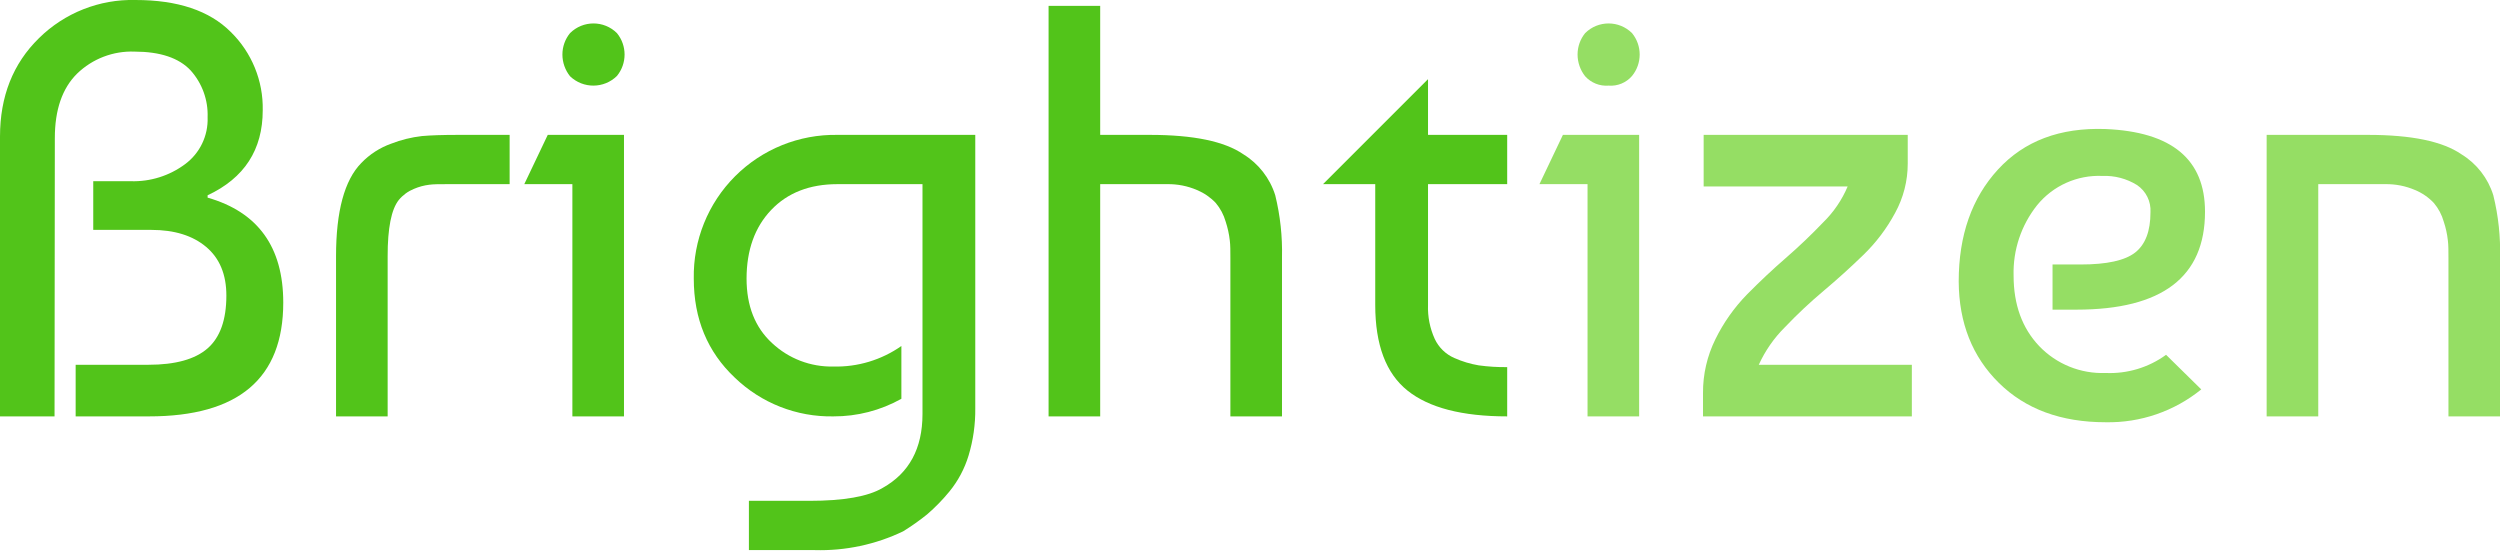
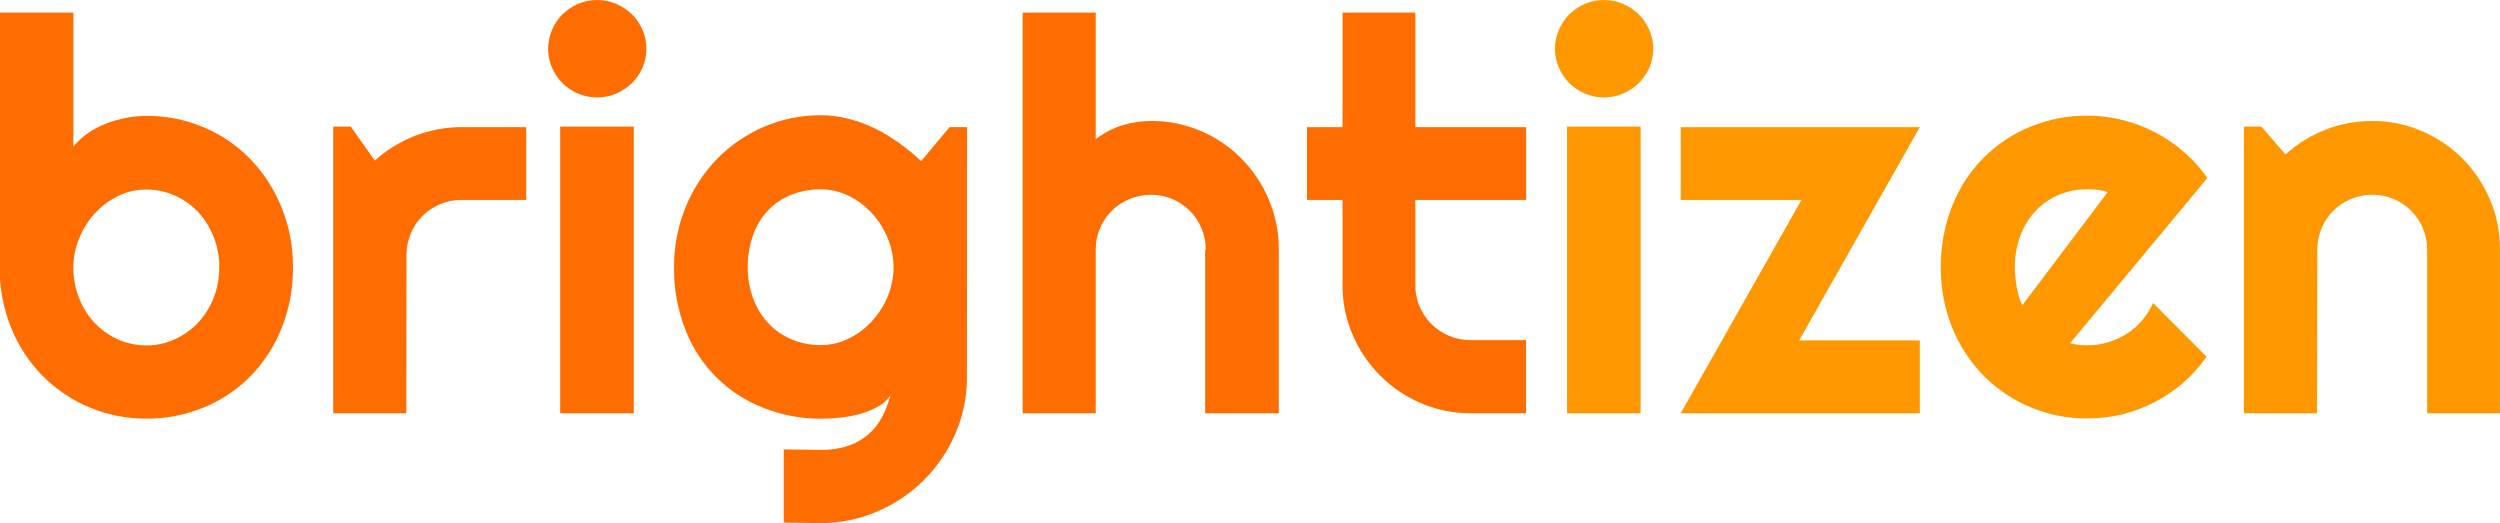
- <svg xmlns="http://www.w3.org/2000/svg" id="Layer_1" data-name="Layer 1" viewBox="0 0 426.29 93.8">
+ <svg xmlns="http://www.w3.org/2000/svg" id="Layer_1" data-name="Layer 1" viewBox="0 0 428.74 89.69">
  <defs>
-     <style>.cls-1{fill:#52c41a;}.cls-2{fill:#95de64;}</style>
+     <style>.cls-1{fill:#ff6d00;}.cls-2{fill:#ff9800;}</style>
  </defs>
-   <path class="cls-1" d="M15.8,85H6.5V37.3q0-10.3,6.65-16.8A22.63,22.63,0,0,1,29.6,14q10.8,0,16.25,5.45A18.16,18.16,0,0,1,51.3,32.8q0,10.1-9.4,14.5v.4q12.9,3.7,12.9,17.9Q54.8,85,31.9,85H19.4V76.2H31.8q6.9,0,10.1-2.8t3.2-9q0-5.4-3.45-8.3T32.3,53.2H22.4V44.9h6.4A14.75,14.75,0,0,0,38.05,42a9.49,9.49,0,0,0,3.85-8A11.33,11.33,0,0,0,39,26q-3-3.19-9.55-3.2a13.35,13.35,0,0,0-9.8,3.75q-3.8,3.75-3.8,11Z" transform="translate(-6.5 -14)" />
-   <path class="cls-1" d="M63.8,85V57.7q0-11.51,4.3-15.9a13.16,13.16,0,0,1,5.1-3.3,21,21,0,0,1,5.25-1.3Q80.7,37,84.6,37h8.8v8.4H82.8c-1.34,0-2.37,0-3.1.1a9.59,9.59,0,0,0-2.6.7,6.52,6.52,0,0,0-2.6,1.9q-1.91,2.4-1.9,9.6V85Z" transform="translate(-6.5 -14)" />
-   <path class="cls-1" d="M112.9,85h-8.8V45.4H95.9l4-8.4h13Zm-9.2-58a5.94,5.94,0,0,1-1.3-3.7,5.75,5.75,0,0,1,1.3-3.65,5.67,5.67,0,0,1,8,0,5.77,5.77,0,0,1,0,7.3,5.74,5.74,0,0,1-8,.05Z" transform="translate(-6.5 -14)" />
-   <path class="cls-1" d="M148.6,85a23.6,23.6,0,0,1-16.8-6.6q-7-6.6-7-16.9A24.08,24.08,0,0,1,149.3,37h23.5V83.6a26.77,26.77,0,0,1-1.15,8.1,17.85,17.85,0,0,1-3.25,6.1,31.73,31.73,0,0,1-3.8,3.9,40.21,40.21,0,0,1-4.1,2.9,32.68,32.68,0,0,1-15.1,3.2H134.2V99.4h10.3q8.79,0,12.5-2.2,6.8-3.8,6.8-12.6V45.4H149.3q-7.11,0-11.3,4.4t-4.2,11.7q0,7,4.35,11a14.79,14.79,0,0,0,10.45,4A19.35,19.35,0,0,0,160.2,73v9A23.52,23.52,0,0,1,148.6,85Z" transform="translate(-6.5 -14)" />
-   <path class="cls-1" d="M194.1,15V37h8.5q11.1,0,15.9,3.3a12.62,12.62,0,0,1,5.45,7A40.43,40.43,0,0,1,225.1,57.9V85h-8.8V58c0-1.2,0-2.22-.1-3a15.92,15.92,0,0,0-.7-3.2,8.62,8.62,0,0,0-1.7-3.2,9.37,9.37,0,0,0-3.2-2.2,12.38,12.38,0,0,0-5.1-1H194.1V85h-8.8V15Z" transform="translate(-6.5 -14)" />
-   <path class="cls-1" d="M232.1,45.4,250,27.5V37h13.5v8.4H250V66a12.88,12.88,0,0,0,1.15,5.8,6.58,6.58,0,0,0,3.35,3.25,17.16,17.16,0,0,0,4.15,1.25,32.65,32.65,0,0,0,4.85.3V85q-11.5,0-17-4.4T241,66V45.4Z" transform="translate(-6.5 -14)" />
-   <path class="cls-2" d="M286,85h-8.8V45.4H269l4-8.4h13Zm-9.21-58a6,6,0,0,1-1.29-3.7,5.79,5.79,0,0,1,1.29-3.65,5.67,5.67,0,0,1,8,0,5.77,5.77,0,0,1,0,7.3,4.77,4.77,0,0,1-4,1.65A4.86,4.86,0,0,1,276.79,27Z" transform="translate(-6.5 -14)" />
-   <path class="cls-2" d="M296.89,85V81A20.43,20.43,0,0,1,299,71.85a29.65,29.65,0,0,1,5.4-7.65q3.26-3.3,6.6-6.2t6.4-6.1a18.72,18.72,0,0,0,4.15-6.1H297V37h34.8v4.9a17.44,17.44,0,0,1-2.15,8.4,29.1,29.1,0,0,1-5.45,7.2q-3.3,3.2-6.75,6.1a82,82,0,0,0-6.6,6.2,21.69,21.69,0,0,0-4.45,6.4h26.1V85Z" transform="translate(-6.5 -14)" />
-   <path class="cls-2" d="M365.49,36q17,.7,17,14.1,0,16.69-21.9,16.7h-4.1V59.1h4.8q6.7,0,9.3-2.05c1.74-1.37,2.6-3.65,2.6-6.85a5.21,5.21,0,0,0-2.3-4.65A10.37,10.37,0,0,0,365,44a13.58,13.58,0,0,0-11.15,5,18.45,18.45,0,0,0-4,12q0,7.4,4.35,12a14.9,14.9,0,0,0,11.35,4.6,16.3,16.3,0,0,0,10.3-3.1l6,5.9a25.08,25.08,0,0,1-16.3,5.6q-11.4,0-18.2-6.7T340.49,62q0-11.8,6.7-19.1T365.49,36Z" transform="translate(-6.5 -14)" />
-   <path class="cls-2" d="M393,37h17.3q11.1,0,15.9,3.3a12.54,12.54,0,0,1,5.45,7,40,40,0,0,1,1.15,10.65V85H424V58c0-1.2,0-2.22-.1-3a15.25,15.25,0,0,0-.7-3.2,8.48,8.48,0,0,0-1.7-3.2,9.27,9.27,0,0,0-3.2-2.2,12.38,12.38,0,0,0-5.1-1h-11.4V85H393Z" transform="translate(-6.5 -14)" />
+   <path class="cls-1" d="M54,54.89a27.29,27.29,0,0,1-2,10.56,24.9,24.9,0,0,1-5.37,8.19,24.06,24.06,0,0,1-8,5.31,25.57,25.57,0,0,1-9.8,1.88,24.85,24.85,0,0,1-17.74-7.3,25.21,25.21,0,0,1-5.39-8.19,26.91,26.91,0,0,1-2-10.45V11.2H16.34v23a11.3,11.3,0,0,1,2.46-2.3,14.52,14.52,0,0,1,3.12-1.65,20.19,20.19,0,0,1,3.46-1,18.49,18.49,0,0,1,3.49-.34,24.71,24.71,0,0,1,9.8,1.95,24.25,24.25,0,0,1,8,5.44A25.76,25.76,0,0,1,52,44.5,26.75,26.75,0,0,1,54,54.89Zm-12.63,0a14.07,14.07,0,0,0-1-5.3,13.4,13.4,0,0,0-2.69-4.24,12.08,12.08,0,0,0-4-2.8,11.83,11.83,0,0,0-4.84-1A10.75,10.75,0,0,0,24,42.66a13.27,13.27,0,0,0-4,3,14,14,0,0,0-2.66,4.26,13.18,13.18,0,0,0-1,5,14,14,0,0,0,1,5.28,13.15,13.15,0,0,0,2.66,4.23,12.6,12.6,0,0,0,4,2.82,11.89,11.89,0,0,0,9.68,0,12.6,12.6,0,0,0,4-2.82,13.58,13.58,0,0,0,2.69-4.23A13.86,13.86,0,0,0,41.35,54.89Z" transform="translate(-3.76 -9.04)" />
+   <path class="cls-1" d="M73.44,79.91H60.91V30.75h3l4.13,5.83a22.23,22.23,0,0,1,14.87-5.74H94V43.33H82.94a9.46,9.46,0,0,0-3.72.73,9.57,9.57,0,0,0-3,2,9.49,9.49,0,0,0-2.75,6.75Z" transform="translate(-3.76 -9.04)" />
+   <path class="cls-1" d="M114.61,17.4a7.88,7.88,0,0,1-.67,3.25,8.39,8.39,0,0,1-1.81,2.64,8.73,8.73,0,0,1-2.69,1.79,8.36,8.36,0,0,1-6.56,0,8.41,8.41,0,0,1-4.45-4.43,8,8,0,0,1-.67-3.25,8.14,8.14,0,0,1,.67-3.24,8.36,8.36,0,0,1,1.79-2.66,8.48,8.48,0,0,1,2.66-1.79,8.36,8.36,0,0,1,6.56,0,8.73,8.73,0,0,1,2.69,1.79,8.25,8.25,0,0,1,1.81,2.66A8,8,0,0,1,114.61,17.4Zm-2.16,62.51H99.83V30.75h12.62Z" transform="translate(-3.76 -9.04)" />
+   <path class="cls-1" d="M169.59,73.71a24.08,24.08,0,0,1-2,9.73,25.27,25.27,0,0,1-13.38,13.31,24.21,24.21,0,0,1-9.75,2l-6.29-.09V86.11l6.2.09a14.73,14.73,0,0,0,5-.76,10.15,10.15,0,0,0,5.76-5.07,18.33,18.33,0,0,0,1.35-3.58,5.62,5.62,0,0,1-2.11,1.95A15,15,0,0,1,151.35,80a19.76,19.76,0,0,1-3.49.66,31.56,31.56,0,0,1-3.37.19A26.6,26.6,0,0,1,134.73,79a23.31,23.31,0,0,1-13.37-13.27,28.4,28.4,0,0,1-2-10.88,26.65,26.65,0,0,1,2-10.32,25.52,25.52,0,0,1,5.39-8.26,24.94,24.94,0,0,1,8-5.47,24.46,24.46,0,0,1,9.76-2,19,19,0,0,1,4.73.6,24.21,24.21,0,0,1,4.54,1.65A27.74,27.74,0,0,1,158,33.6a34.91,34.91,0,0,1,3.74,3.07l4.87-5.83h3ZM157,54.89a13.19,13.19,0,0,0-1-5,14.46,14.46,0,0,0-2.69-4.26,13.27,13.27,0,0,0-4-3,10.75,10.75,0,0,0-4.84-1.12,13.37,13.37,0,0,0-4.84.87,11,11,0,0,0-4,2.57,11.94,11.94,0,0,0-2.64,4.2,15.86,15.86,0,0,0-1,5.71,15.15,15.15,0,0,0,1,5.54,12.57,12.57,0,0,0,2.64,4.19,11.46,11.46,0,0,0,4,2.69,12.43,12.43,0,0,0,4.84.94,10.75,10.75,0,0,0,4.84-1.12,13.27,13.27,0,0,0,4-3A14.38,14.38,0,0,0,156,59.87,13.12,13.12,0,0,0,157,54.89Z" transform="translate(-3.76 -9.04)" />
+   <path class="cls-1" d="M191.67,79.91H179.14V11.2h12.53V32.91a14.63,14.63,0,0,1,4.64-2.41,17.06,17.06,0,0,1,4.86-.71,21.3,21.3,0,0,1,8.54,1.72,21.64,21.64,0,0,1,6.95,4.73,22.25,22.25,0,0,1,4.68,7,21.47,21.47,0,0,1,1.73,8.56V79.91H210.44V51.82h.1a9.19,9.19,0,0,0-.74-3.65,9.43,9.43,0,0,0-2-3,9.7,9.7,0,0,0-3-2,9.19,9.19,0,0,0-3.63-.73,9.63,9.63,0,0,0-3.71.73,9.33,9.33,0,0,0-5.05,5,9.19,9.19,0,0,0-.74,3.65Z" transform="translate(-3.76 -9.04)" />
+   <path class="cls-1" d="M256,79.91a21.47,21.47,0,0,1-8.54-1.72,22.23,22.23,0,0,1-11.73-11.73A21.3,21.3,0,0,1,234,57.92V43.33h-6.1V30.84H234V11.2h12.48V30.84h19V43.33h-19V57.92a9.41,9.41,0,0,0,2.76,6.7,9.59,9.59,0,0,0,3,2,9.3,9.3,0,0,0,3.72.75h9.5V79.91Z" transform="translate(-3.76 -9.04)" />
+   <path class="cls-2" d="M287.28,17.4a7.88,7.88,0,0,1-.67,3.25,8.39,8.39,0,0,1-1.81,2.64,8.73,8.73,0,0,1-2.69,1.79,8.36,8.36,0,0,1-6.56,0,8.41,8.41,0,0,1-4.45-4.43,8,8,0,0,1-.67-3.25,8.14,8.14,0,0,1,.67-3.24,8.36,8.36,0,0,1,1.79-2.66,8.48,8.48,0,0,1,2.66-1.79,8.36,8.36,0,0,1,6.56,0,8.73,8.73,0,0,1,2.69,1.79,8.25,8.25,0,0,1,1.81,2.66A8,8,0,0,1,287.28,17.4Zm-2.16,62.51H272.5V30.75h12.62Z" transform="translate(-3.76 -9.04)" />
+   <path class="cls-2" d="M333,79.91h-41l20.7-36.58h-20.7V30.84h41l-20.7,36.58H333Z" transform="translate(-3.76 -9.04)" />
+   <path class="cls-2" d="M358.79,67.88a6.4,6.4,0,0,0,1.47.3,14.46,14.46,0,0,0,1.47.07,12.55,12.55,0,0,0,3.53-.5,12.77,12.77,0,0,0,3.19-1.45,11.87,11.87,0,0,0,2.66-2.3A12,12,0,0,0,373,61l9.18,9.22a25.12,25.12,0,0,1-4,4.46A25.52,25.52,0,0,1,373.27,78a24.76,24.76,0,0,1-5.55,2.09,25.43,25.43,0,0,1-6,.71A24.8,24.8,0,0,1,344,73.53a25.4,25.4,0,0,1-5.4-8.19,27.09,27.09,0,0,1-2-10.45,27.92,27.92,0,0,1,2-10.64A24.12,24.12,0,0,1,352,30.75a25.48,25.48,0,0,1,9.76-1.88,25.3,25.3,0,0,1,20.56,10.69ZM365.21,42a7.28,7.28,0,0,0-1.72-.41,16.58,16.58,0,0,0-1.76-.09,12.51,12.51,0,0,0-4.85.94,11.54,11.54,0,0,0-3.94,2.68,12.71,12.71,0,0,0-2.64,4.2,14.89,14.89,0,0,0-1,5.53c0,.46,0,1,.07,1.57s.12,1.17.23,1.76.24,1.17.39,1.72a6.11,6.11,0,0,0,.6,1.47Z" transform="translate(-3.76 -9.04)" />
+   <path class="cls-2" d="M401.11,79.91H388.58V30.75h3l4.13,4.78a22,22,0,0,1,14.87-5.74,21.16,21.16,0,0,1,8.49,1.72,22,22,0,0,1,7,4.73,22.47,22.47,0,0,1,4.7,7,21.46,21.46,0,0,1,1.72,8.56V79.91H420V51.82a9.19,9.19,0,0,0-.73-3.65,9.44,9.44,0,0,0-5-5,9.18,9.18,0,0,0-3.62-.73,9.49,9.49,0,0,0-6.75,2.75,9.43,9.43,0,0,0-2,3,9.19,9.19,0,0,0-.73,3.65Z" transform="translate(-3.76 -9.04)" />
</svg>
